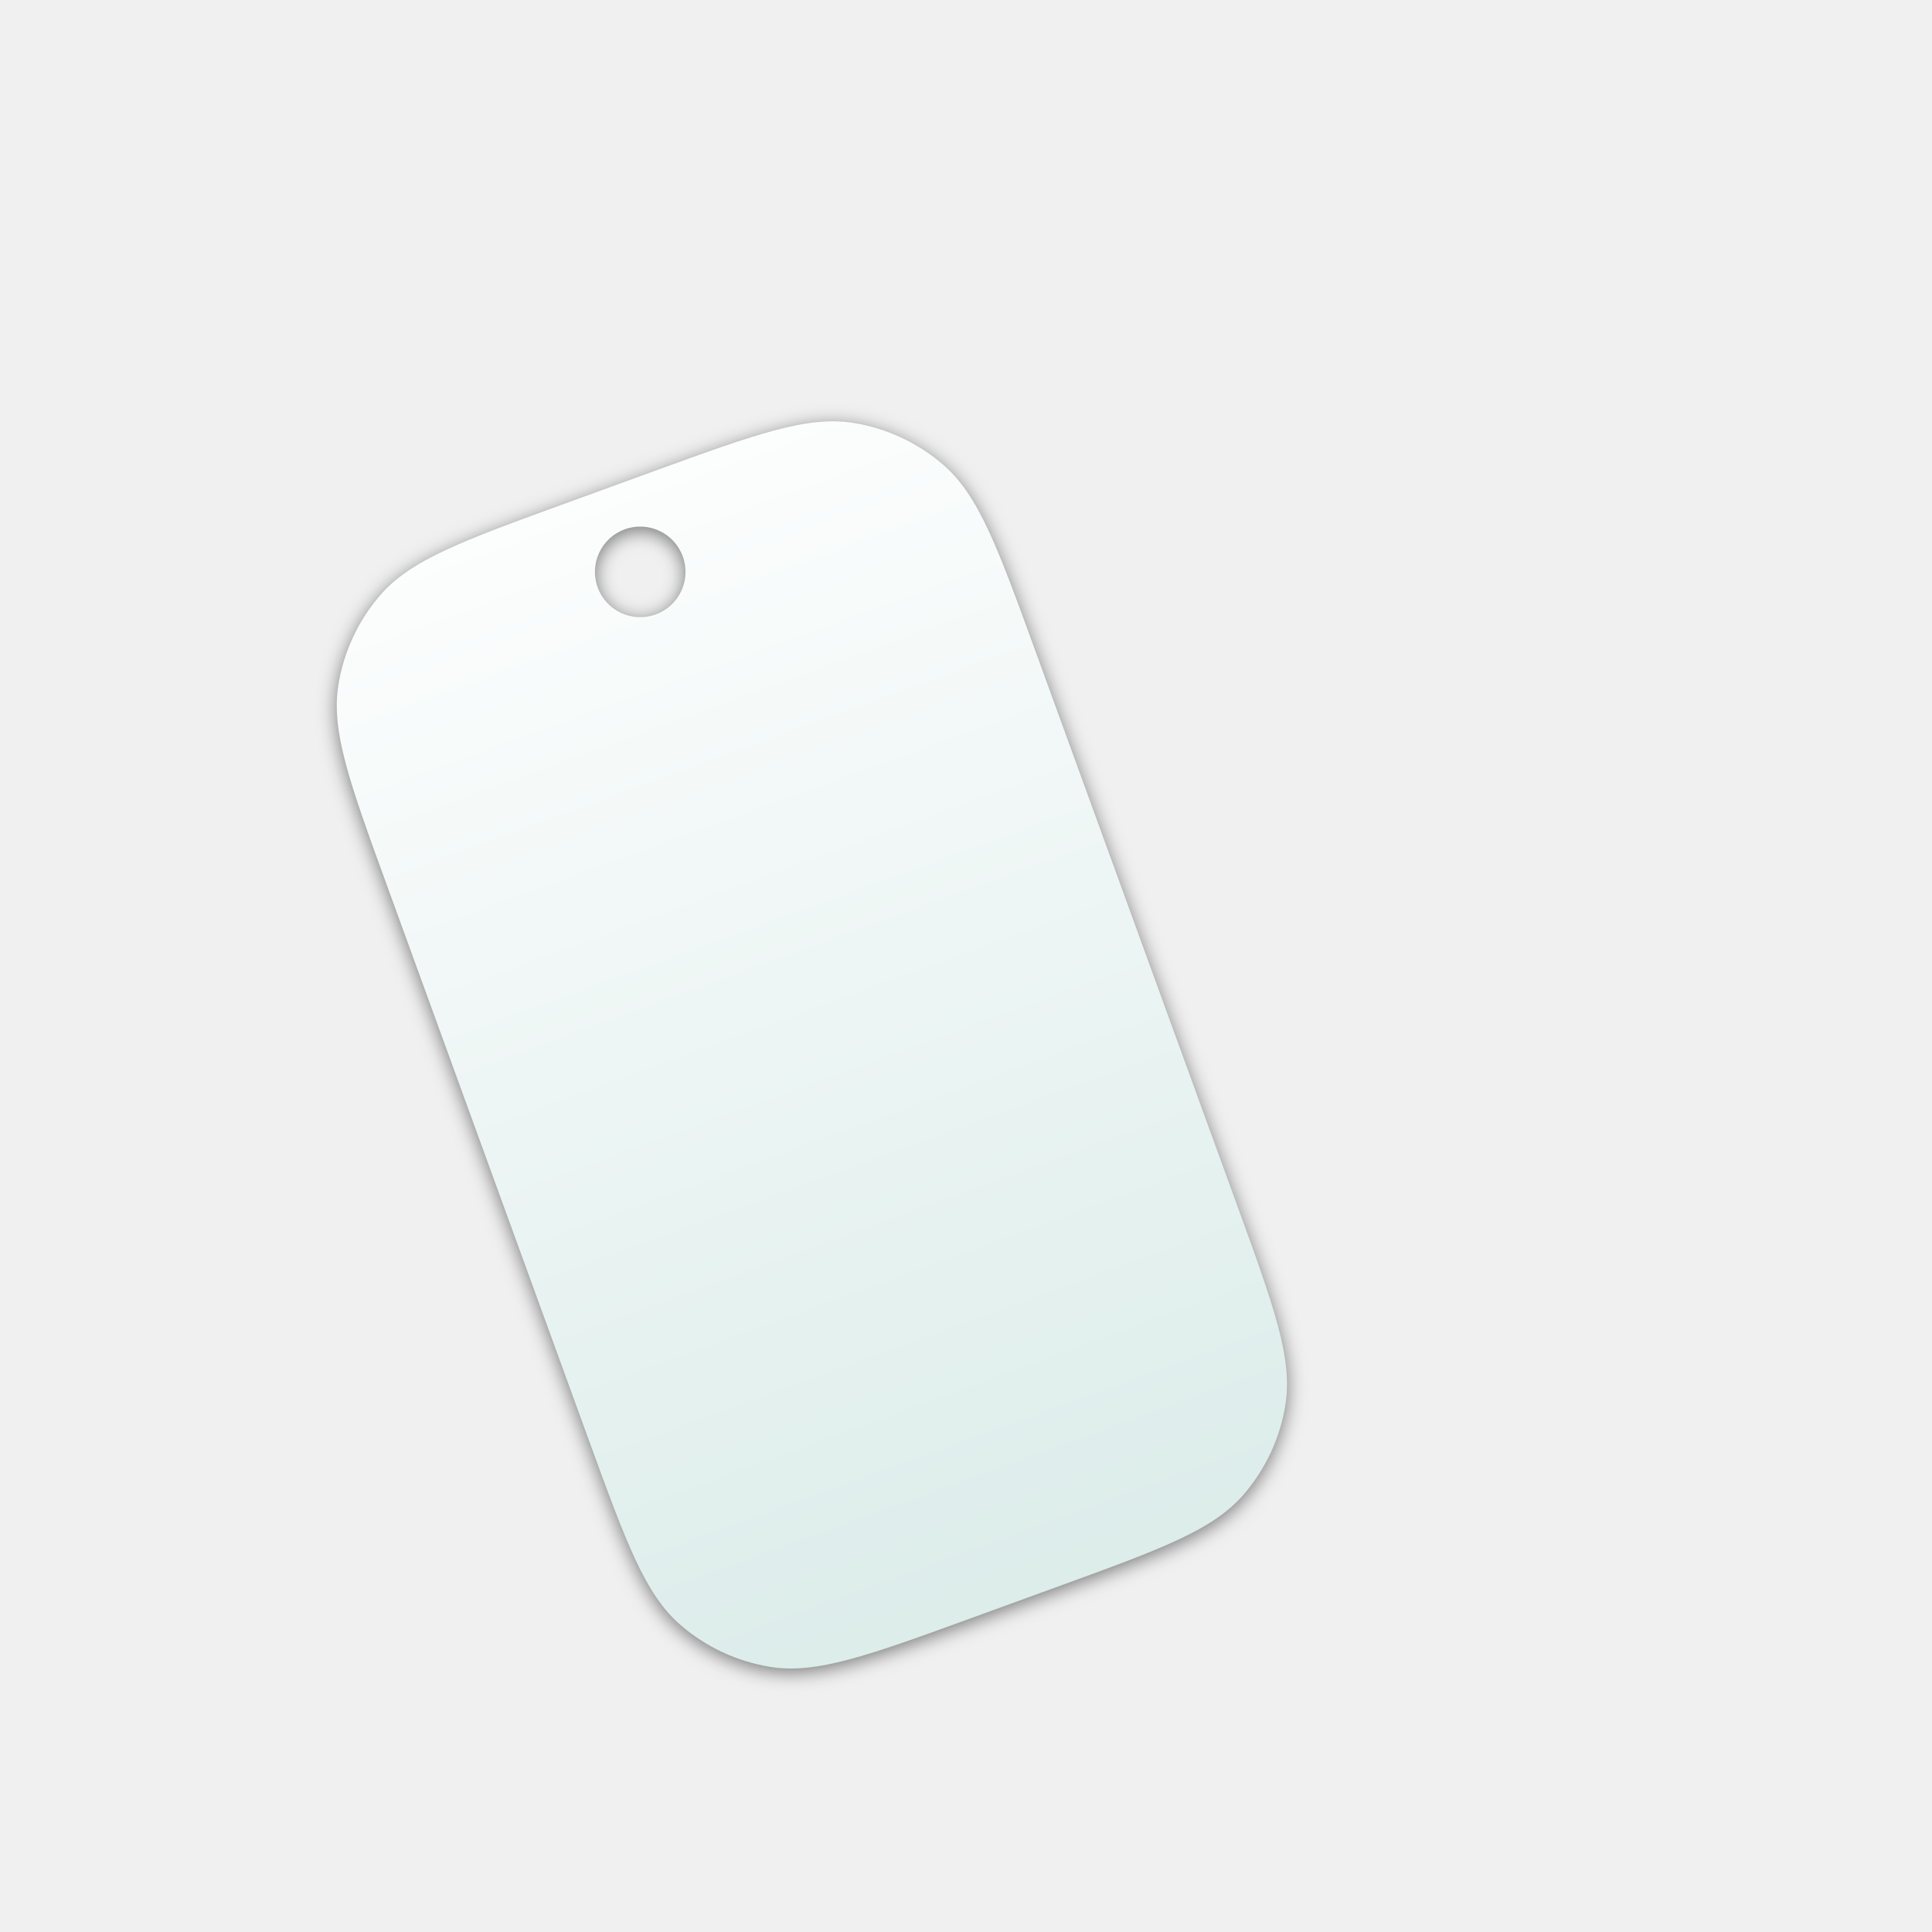
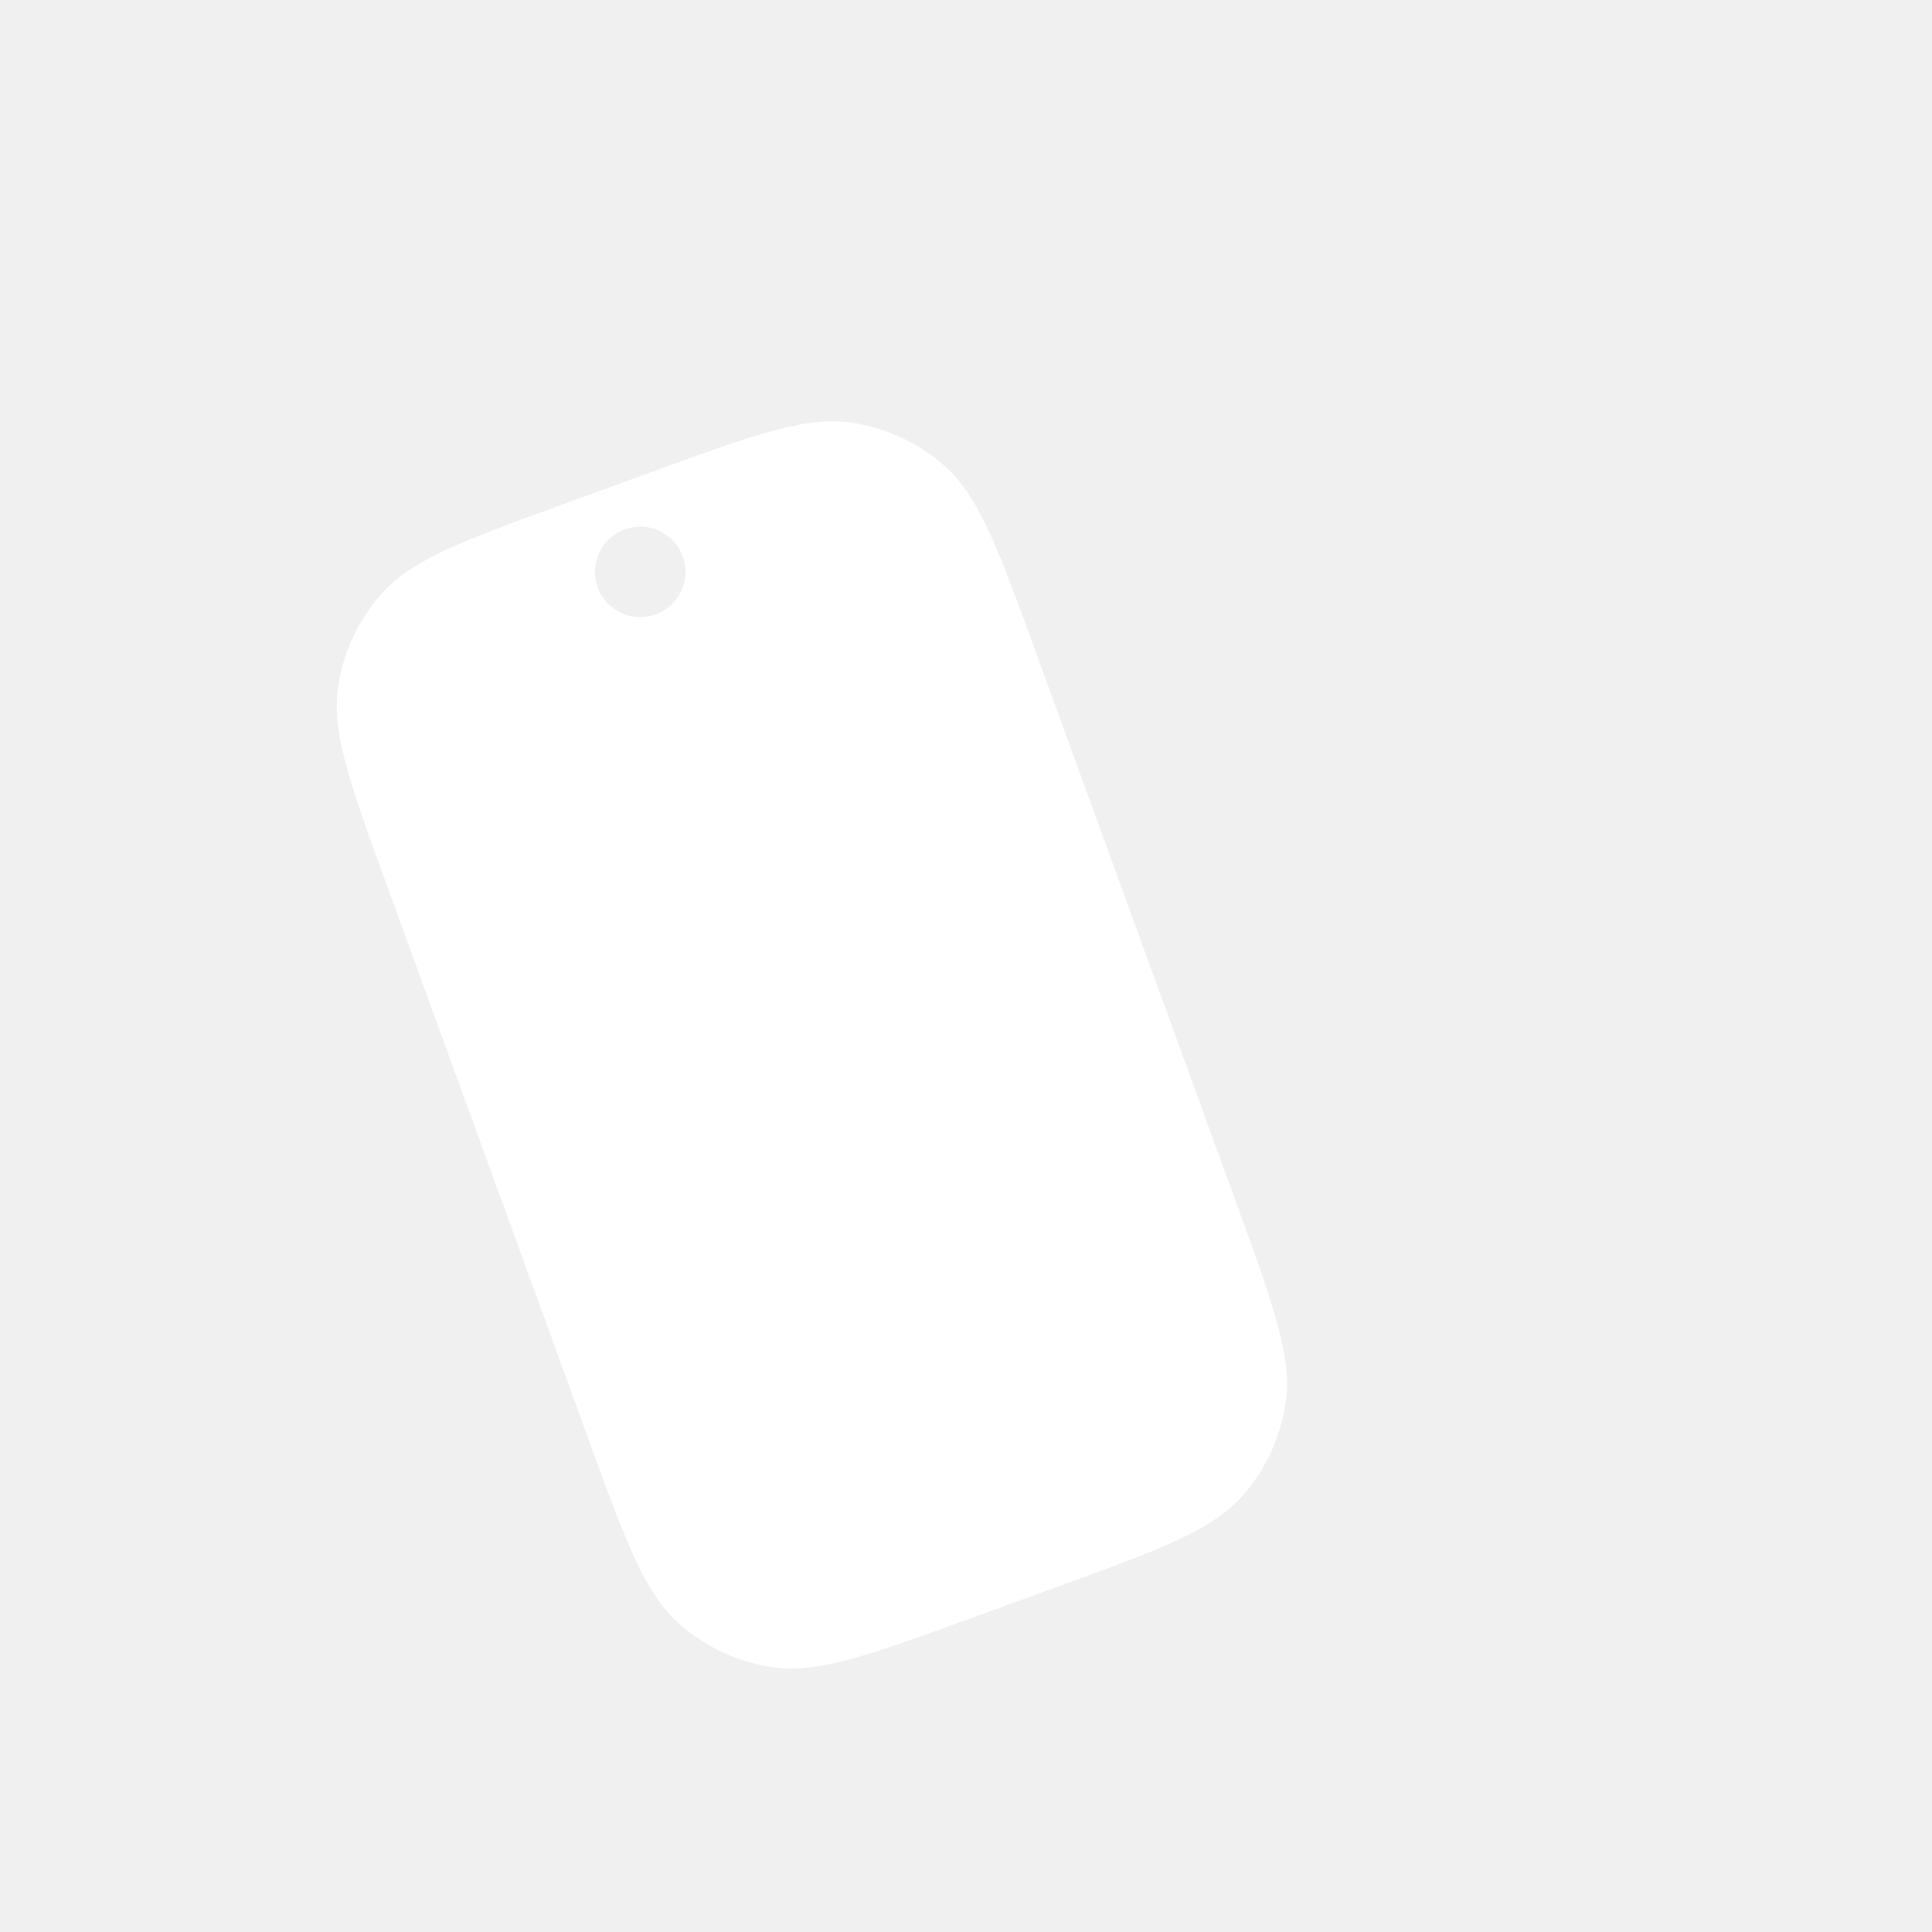
<svg xmlns="http://www.w3.org/2000/svg" width="1024" height="1024" viewBox="0 0 1024 1024">
-   <linearGradient id="linearGradient1" x1="426.56" y1="964.533" x2="426.56" y2="181.641" gradientUnits="userSpaceOnUse" gradientTransform="matrix(0.939693 -0.34202 0.34202 0.939693 -163.4684 180.5768)">
-     <stop offset="0" stop-color="#d7eae7" stop-opacity="1" />
-     <stop offset="1" stop-color="#ffffff" stop-opacity="1" />
-   </linearGradient>
-   <filter id="filter1" x="0" y="0" width="1024" height="1024" filterUnits="userSpaceOnUse" primitiveUnits="userSpaceOnUse" color-interpolation-filters="sRGB">
-     <feGaussianBlur stdDeviation="5" />
-     <feOffset dx="-0" dy="2" result="offsetblur" />
-     <feFlood flood-color="#000000" flood-opacity="0.5" />
-     <feComposite in2="offsetblur" operator="in" />
-     <feMerge>
-       <feMergeNode />
-       <feMergeNode in="SourceGraphic" />
-     </feMerge>
-   </filter>
-   <path id="Rounded-Rectangle-copy-4" fill="url(#linearGradient1)" fill-rule="evenodd" stroke="none" filter="url(#filter1)" d="M 360.843 861.431 C 341.866 845.079 331.896 817.687 311.956 762.902 L 205.256 469.746 C 185.316 414.961 175.346 387.569 179.372 362.844 C 182.218 345.369 189.841 329.022 201.398 315.61 C 217.75 296.632 245.142 286.662 299.927 266.722 L 345.655 250.079 C 400.439 230.139 427.832 220.169 452.557 224.196 C 470.031 227.041 486.378 234.664 499.79 246.221 C 518.768 262.573 528.738 289.966 548.678 344.75 L 655.378 637.906 C 675.318 692.691 685.288 720.083 681.261 744.808 C 678.415 762.283 670.793 778.63 659.236 792.042 C 642.884 811.02 615.491 820.99 560.707 840.93 L 514.979 857.573 C 460.194 877.513 432.802 887.483 408.077 883.456 C 390.603 880.611 374.256 872.988 360.843 861.431 Z M 331.12 280.557 C 343.575 276.024 357.347 282.446 361.881 294.901 C 366.414 307.357 359.992 321.129 347.536 325.662 C 335.081 330.196 321.309 323.774 316.775 311.318 C 312.242 298.863 318.664 285.091 331.12 280.557 Z" />
+   <path id="Rounded-Rectangle-copy-4" fill="#ffffff" fill-rule="evenodd" stroke="none" d="M 360.843 861.431 C 341.866 845.079 331.896 817.687 311.956 762.902 L 205.256 469.746 C 185.316 414.961 175.346 387.569 179.372 362.844 C 182.218 345.369 189.841 329.022 201.398 315.61 C 217.75 296.632 245.142 286.662 299.927 266.722 L 345.655 250.079 C 400.439 230.139 427.832 220.169 452.557 224.196 C 470.031 227.041 486.378 234.664 499.79 246.221 C 518.768 262.573 528.738 289.966 548.678 344.75 L 655.378 637.906 C 675.318 692.691 685.288 720.083 681.261 744.808 C 678.415 762.283 670.793 778.63 659.236 792.042 C 642.884 811.02 615.491 820.99 560.707 840.93 L 514.979 857.573 C 460.194 877.513 432.802 887.483 408.077 883.456 C 390.603 880.611 374.256 872.988 360.843 861.431 Z M 331.12 280.557 C 343.575 276.024 357.347 282.446 361.881 294.901 C 366.414 307.357 359.992 321.129 347.536 325.662 C 335.081 330.196 321.309 323.774 316.775 311.318 C 312.242 298.863 318.664 285.091 331.12 280.557 Z" />
</svg>
